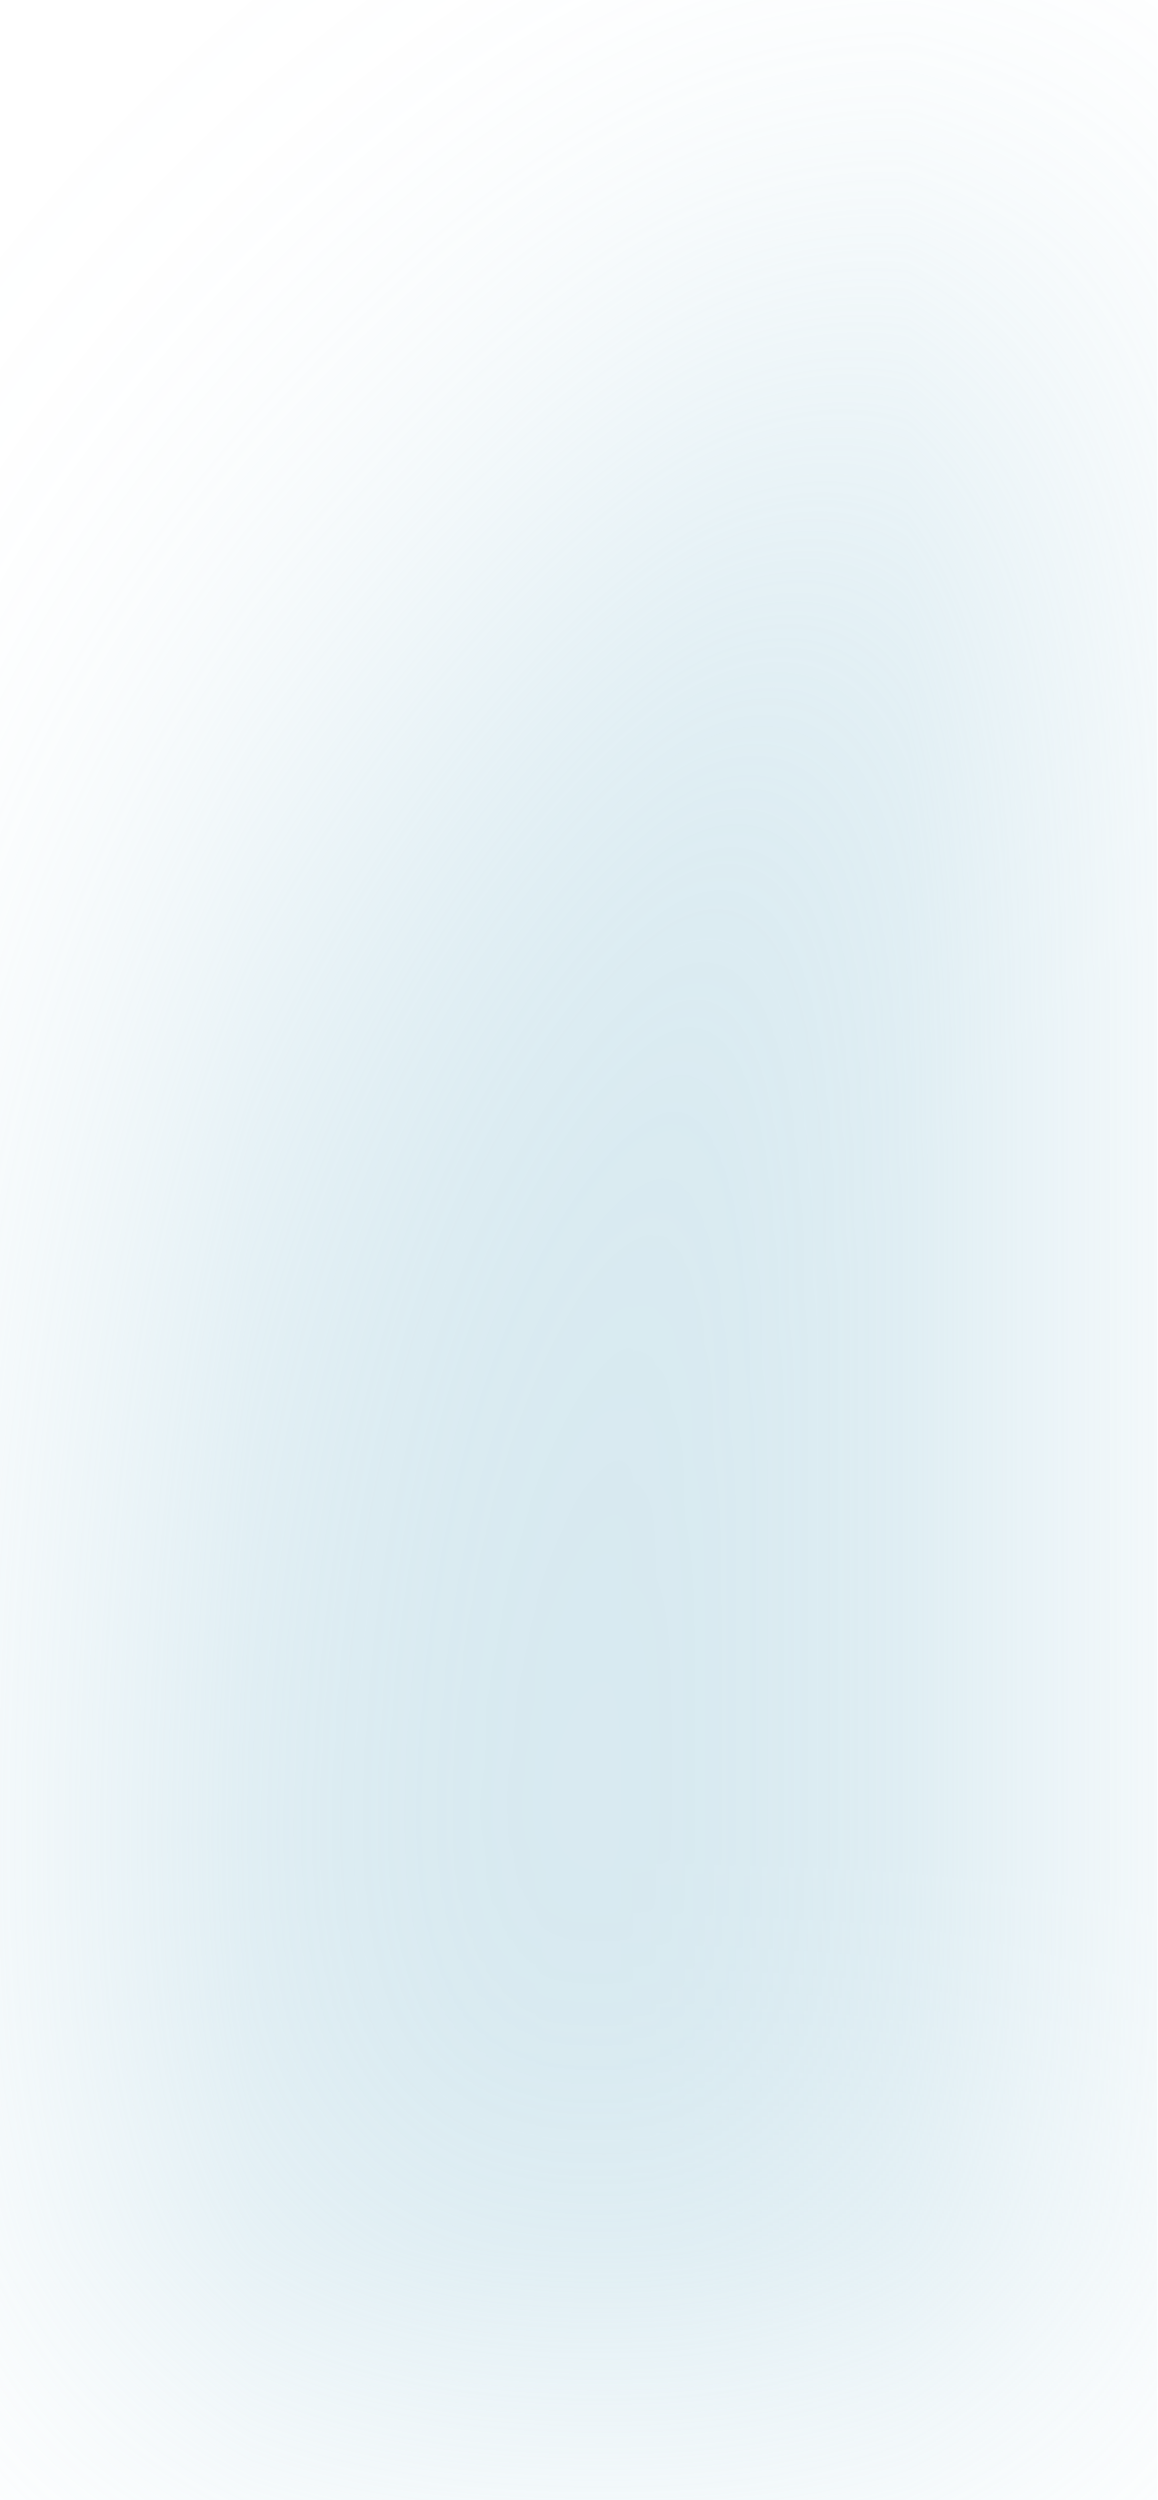
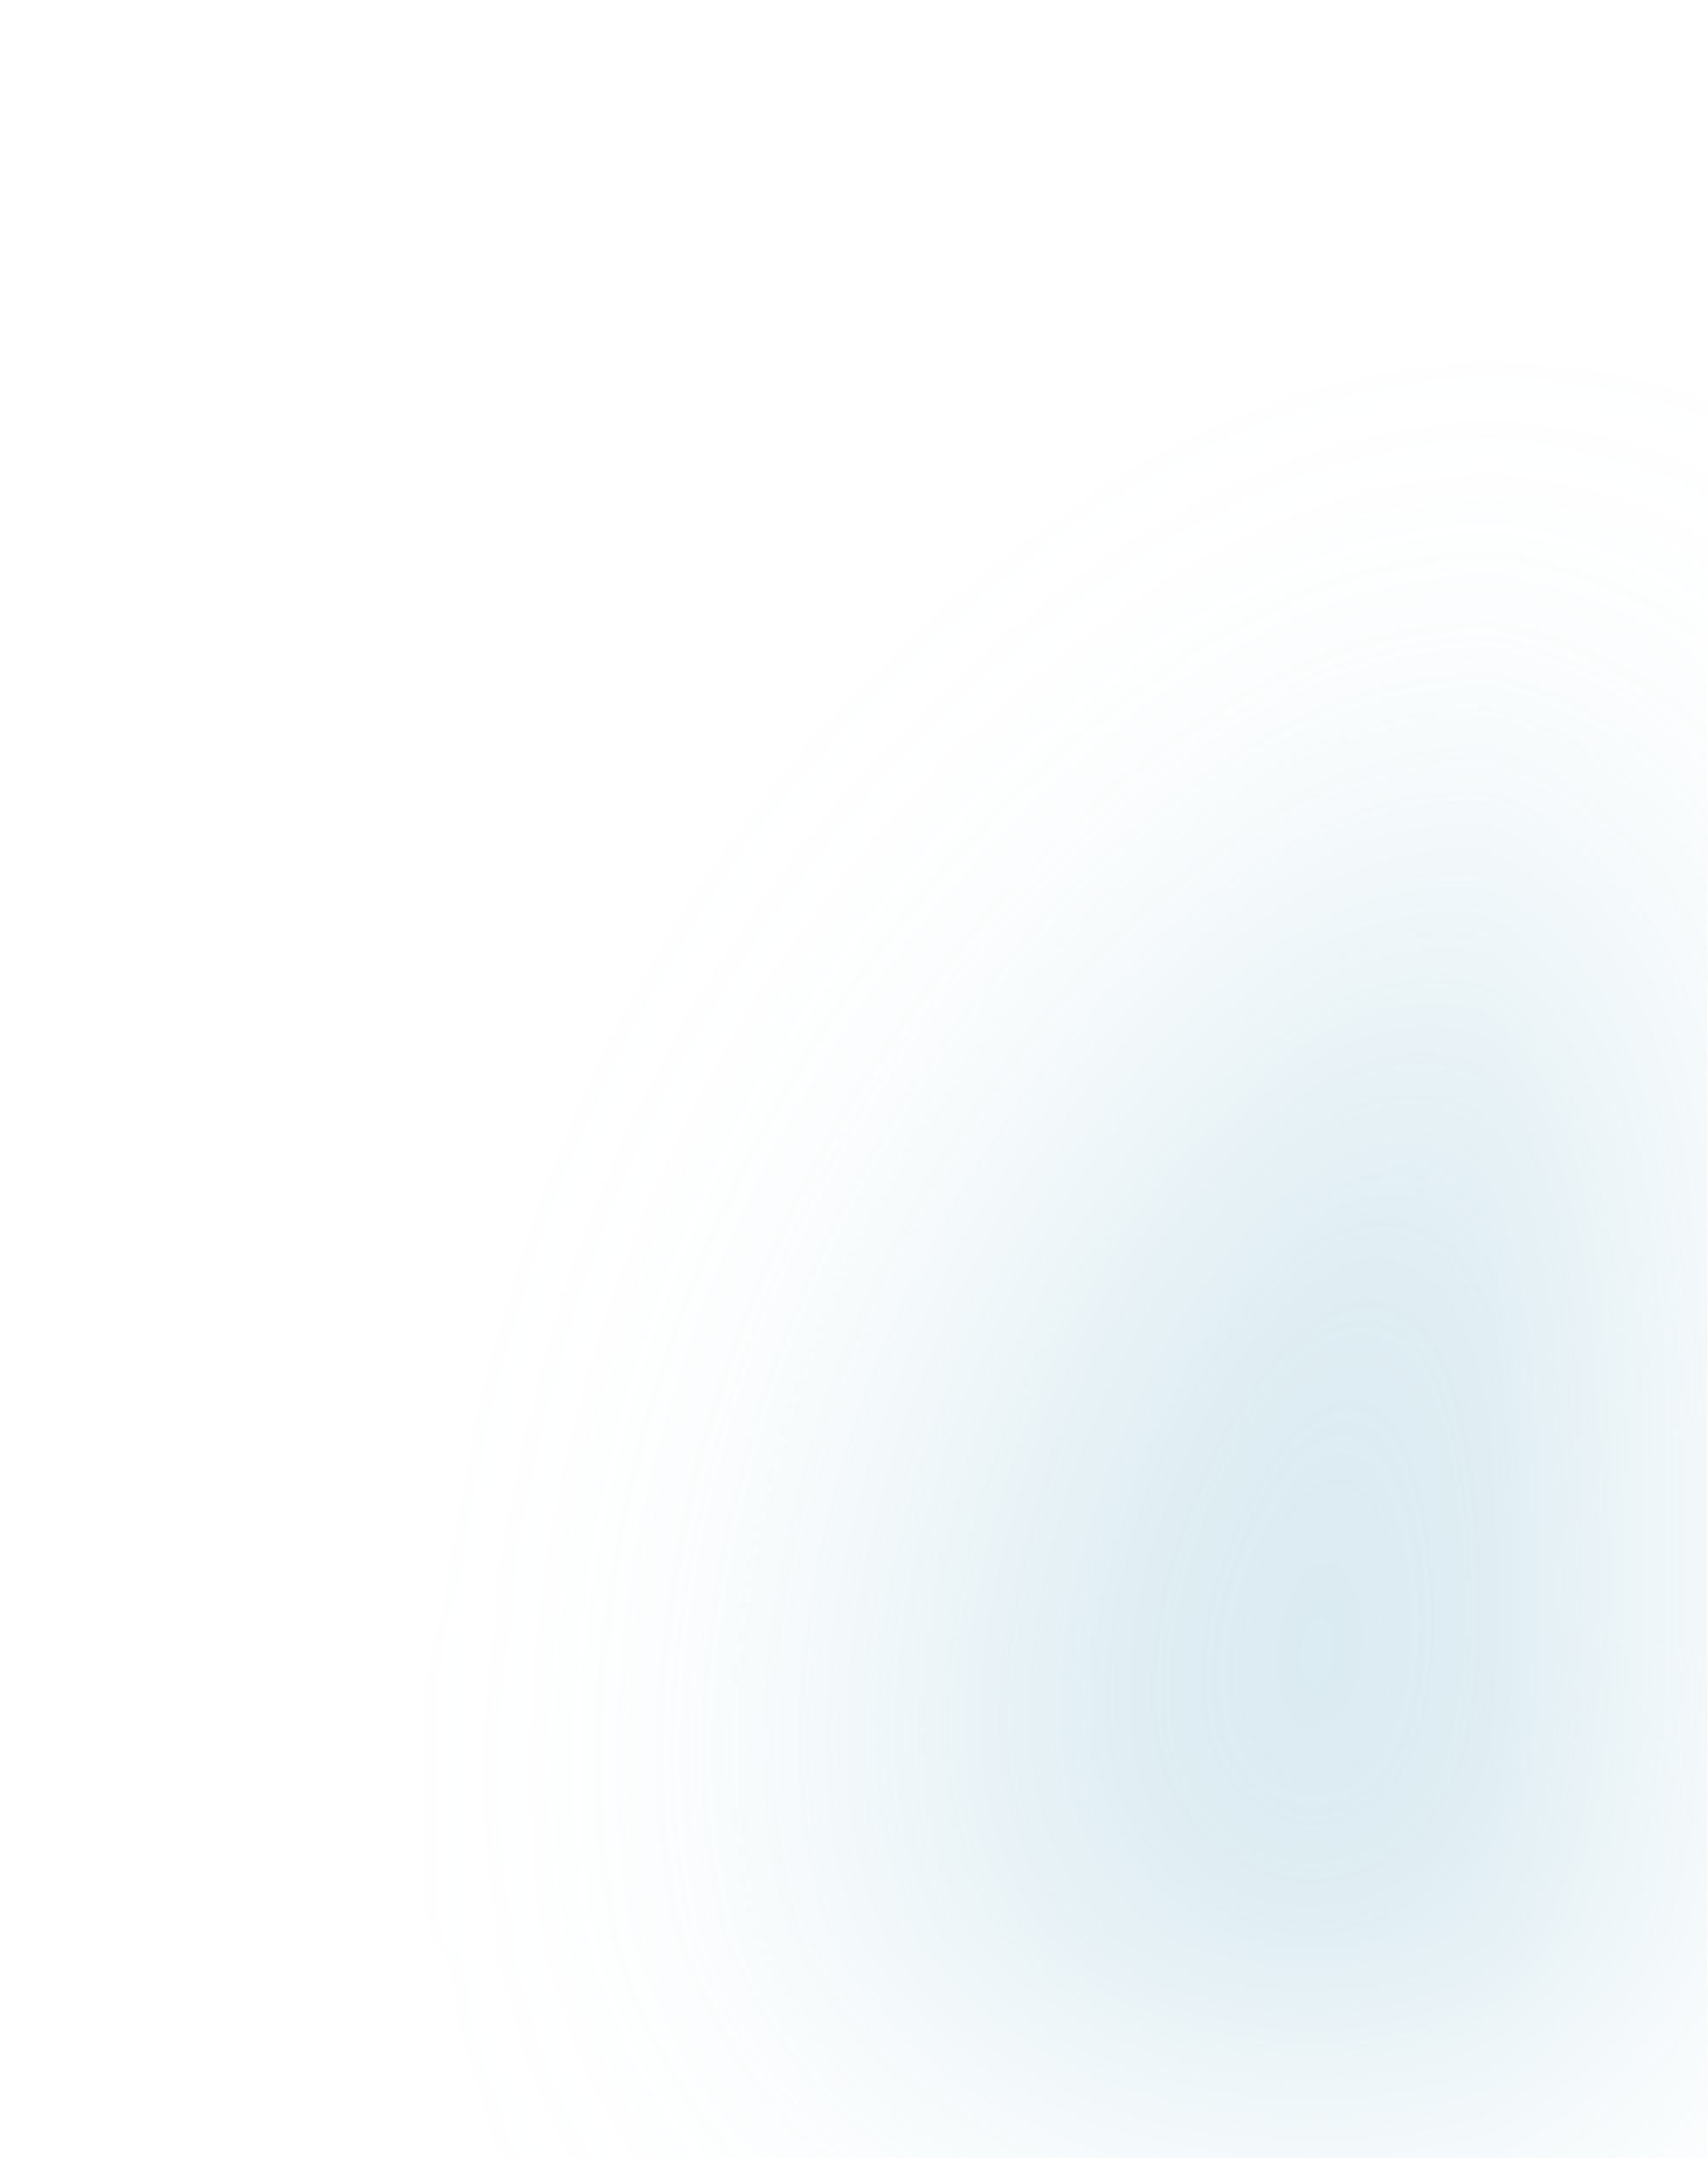
- <svg xmlns="http://www.w3.org/2000/svg" width="212" height="458" viewBox="0 0 212 458" fill="none">
-   <mask id="mask0_2144_250" style="mask-type:alpha" maskUnits="userSpaceOnUse" x="0" y="0" width="212" height="458">
-     <rect width="212" height="458" fill="#EAE6E6" />
+ <svg xmlns="http://www.w3.org/2000/svg" width="546" height="690" viewBox="0 0 546 690" fill="none">
+   <mask id="mask0_2171_236" style="mask-type:alpha" maskUnits="userSpaceOnUse" x="0" y="0" width="546" height="690">
+     <rect width="546" height="690" fill="#D9D9D9" />
  </mask>
-   <g mask="url(#mask0_2144_250)">
-     <g opacity="0.4" filter="url(#filter0_f_2144_250)">
-       <circle cx="342" cy="342" r="342" fill="#9CC9DA" />
+   <g mask="url(#mask0_2171_236)">
+     <g opacity="0.4" filter="url(#filter0_f_2171_236)">
+       <circle cx="638" cy="574" r="342" fill="#9CC9DA" />
    </g>
  </g>
  <defs>
-     <filter id="filter0_f_2144_250" x="-200" y="-200" width="1084" height="1084" filterUnits="userSpaceOnUse" color-interpolation-filters="sRGB">
+     <filter id="filter0_f_2171_236" x="96" y="32" width="1084" height="1084" filterUnits="userSpaceOnUse" color-interpolation-filters="sRGB">
      <feFlood flood-opacity="0" result="BackgroundImageFix" />
      <feBlend mode="normal" in="SourceGraphic" in2="BackgroundImageFix" result="shape" />
-       <feGaussianBlur stdDeviation="100" result="effect1_foregroundBlur_2144_250" />
+       <feGaussianBlur stdDeviation="100" result="effect1_foregroundBlur_2171_236" />
    </filter>
  </defs>
</svg>
